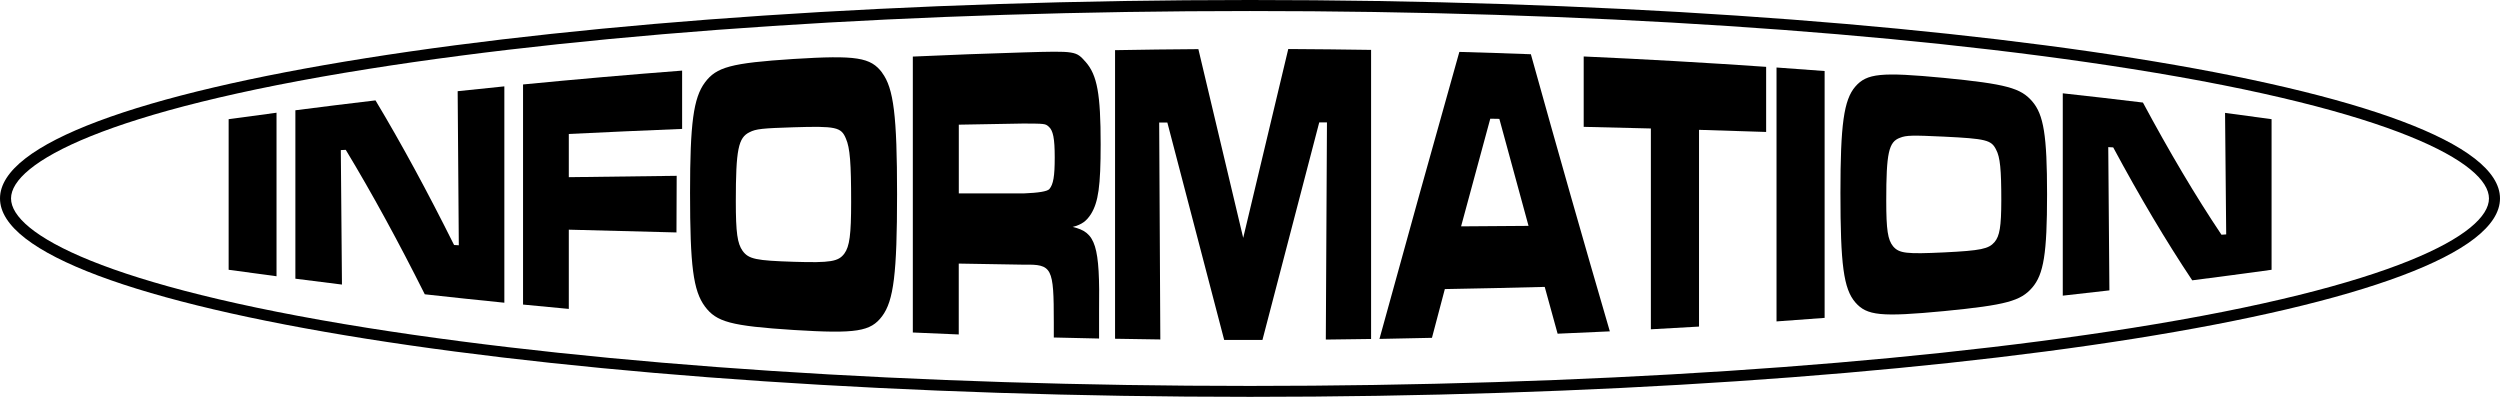
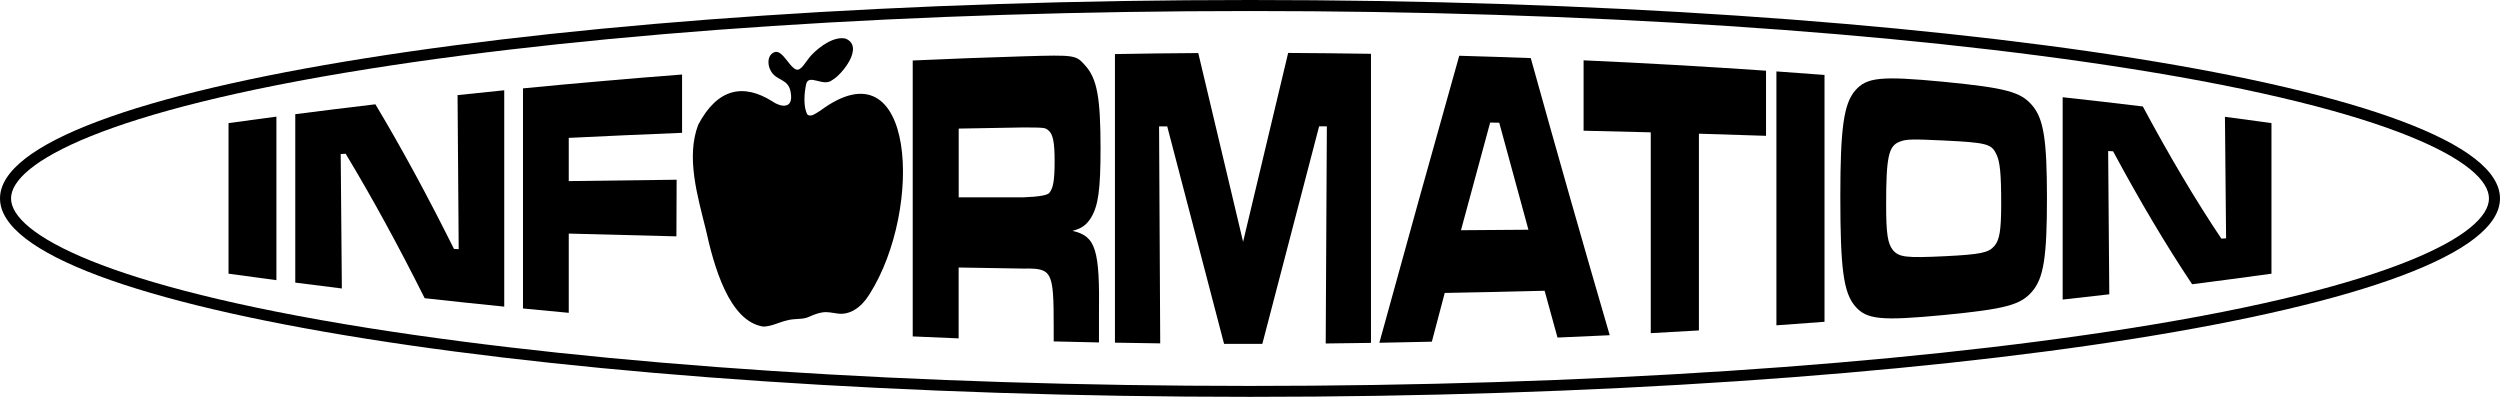
<svg xmlns="http://www.w3.org/2000/svg" id="Layer_2" data-name="Layer 2" viewBox="0 0 460 73.03">
  <g id="Layer_1-2" data-name="Layer 1">
    <g>
-       <path d="M50.88,20.74v30.09c-2.94-.39-5.87-.78-8.81-1.19,0-9.24,0-18.48,0-27.71,2.94-.41,5.87-.8,8.81-1.19Z" />
-       <path d="M69.09,18.47c4.82,8.03,9.64,16.94,14.46,26.61.29.02.58.03.87.05-.07-9.46-.14-18.91-.21-28.35,2.86-.31,5.72-.6,8.59-.89v39.81c-4.88-.49-9.76-1.01-14.64-1.55-4.85-9.68-9.7-18.57-14.54-26.58-.3.02-.61.04-.91.05.07,8.23.14,16.48.21,24.74-2.86-.35-5.71-.71-8.57-1.08v-30.99c4.91-.63,9.82-1.24,14.74-1.82Z" />
-       <path d="M125.51,12.99c0,3.58,0,7.15,0,10.73-6.95.28-13.9.59-20.85.93,0,2.65,0,5.3,0,7.95,6.61-.09,13.23-.18,19.85-.25-.01,3.47-.03,6.95-.04,10.42-6.61-.16-13.21-.33-19.81-.51,0,4.86,0,9.72,0,14.58-2.81-.26-5.62-.52-8.42-.8V15.54c9.75-.95,19.51-1.8,29.28-2.55Z" />
-       <path d="M162.31,13.39c2.12,2.84,2.75,7.9,2.75,22.36,0,14.53-.62,19.59-2.75,22.43-2.12,2.83-4.74,3.25-16.22,2.54-11.69-.75-14.26-1.49-16.38-4.32-2.16-2.92-2.74-7.47-2.74-20.92,0-12.77.62-17.46,2.74-20.31,2.12-2.83,4.74-3.57,16.3-4.32,11.6-.72,14.19-.3,16.31,2.53ZM137.93,24.32c-2.08.99-2.54,3.19-2.54,12.71,0,5.85.29,7.76,1.25,9.13,1.12,1.52,2.45,1.79,9.44,2.01,6.78.21,8.19-.05,9.28-1.51.96-1.31,1.25-3.47,1.25-9.49,0-7.14-.21-9.97-.96-11.66-.87-2.13-1.83-2.33-9.65-2.09-5.74.18-6.9.3-8.07.9Z" />
-       <path d="M167.96,10.41c6.81-.31,13.62-.57,20.44-.77,9.58-.28,9.58-.25,11.37,1.77,2.12,2.41,2.75,5.91,2.75,15.12,0,7.71-.42,10.65-1.79,12.87-.83,1.27-1.62,1.9-3.37,2.36,4.29.97,5.04,3.36,4.87,15.6v4.93c-2.78-.06-5.55-.12-8.33-.19v-2.76c0-10.18-.29-10.73-5.54-10.64-3.98-.06-7.97-.13-11.95-.2v13.04c-2.82-.11-5.63-.23-8.45-.36V10.41ZM188.32,35.59q4.16-.16,4.75-.79c.75-.87,1-2.37,1-5.84,0-3.47-.29-4.97-1.12-5.67-.62-.54-.71-.54-4.62-.56-3.97.06-7.94.13-11.91.21v12.65c3.97,0,7.94,0,11.91,0Z" />
-       <path d="M220.5,9.04c2.75,11.56,5.5,23.14,8.25,34.73,2.76-11.59,5.53-23.18,8.29-34.75,5.08.03,10.16.08,15.24.16v53.19c-2.78.04-5.55.08-8.33.11.07-13.32.14-26.64.21-39.96-.47,0-.94,0-1.42,0-3.48,13.31-6.97,26.67-10.45,40.03-2.35,0-4.69,0-7.04,0-3.49-13.36-6.97-26.72-10.46-40.01-.5,0-1,0-1.5,0,.07,13.3.14,26.61.21,39.92-2.78-.03-5.55-.08-8.33-.13,0-17.7,0-35.4,0-53.1,5.11-.09,10.22-.16,15.33-.19Z" />
-       <path d="M284.21,52.79c-6.12.16-12.24.29-18.36.4-.79,2.98-1.58,5.98-2.37,8.97-3.22.08-6.44.15-9.66.2,4.9-17.8,9.8-35.45,14.7-52.81,4.39.12,8.77.27,13.16.43,4.84,17.39,9.69,34.43,14.53,50.99-3.2.15-6.41.3-9.61.43-.79-2.86-1.58-5.73-2.37-8.61ZM275.88,21.87c-.56,0-1.11-.02-1.67-.03-1.79,6.56-3.58,13.17-5.37,19.81,4.14-.03,8.27-.06,12.41-.09-1.79-6.51-3.58-13.08-5.37-19.69Z" />
-       <path d="M324.97,12.3v11.98c-4.12-.14-8.23-.27-12.35-.39,0,12.07,0,24.13,0,36.2-2.95.18-5.91.35-8.86.5,0-12.32,0-24.63,0-36.95-4.12-.11-8.24-.21-12.36-.3,0-4.32,0-8.63,0-12.95,11.2.5,22.39,1.14,33.57,1.91Z" />
-       <path d="M335.73,13.08c0,15.14,0,30.27,0,45.41-2.95.23-5.9.45-8.85.65,0-15.57,0-31.14,0-46.72,2.95.21,5.9.43,8.85.65Z" />
-       <path d="M373.92,18.64c2.12,2.45,2.74,6.28,2.74,17.12,0,10.89-.62,14.72-2.74,17.17-2.12,2.44-4.72,3.19-16.18,4.31-11.67,1.11-14.24.84-16.36-1.6-2.16-2.51-2.74-6.94-2.74-20.16,0-12.54.62-17.1,2.74-19.55,2.12-2.44,4.74-2.7,16.28-1.6,11.58,1.13,14.15,1.88,16.26,4.31ZM349.6,25.35c-2.08.75-2.53,2.76-2.53,11.58,0,5.42.29,7.18,1.25,8.38,1.12,1.32,2.45,1.46,9.42,1.13,6.77-.33,8.18-.65,9.25-1.89.95-1.12,1.24-2.85,1.25-7.66,0-5.7-.21-7.96-.96-9.36-.87-1.76-1.82-2.01-9.63-2.39-5.73-.27-6.89-.26-8.05.21Z" />
-       <path d="M394.3,18.87c4.82,8.98,9.63,17.13,14.45,24.32.29-.02.58-.04.87-.06-.07-7.44-.14-14.89-.21-22.36,2.85.38,5.71.76,8.56,1.16v27.71c-4.86.67-9.73,1.32-14.6,1.94-4.84-7.25-9.69-15.44-14.54-24.46-.3-.02-.61-.03-.91-.05.07,8.8.14,17.59.21,26.36-2.86.33-5.72.65-8.58.97,0-12.41,0-24.82,0-37.23,4.92.54,9.84,1.1,14.75,1.7Z" />
+       <g>
+         <path d="M50.86,21.46v30.09c-2.94-.39-5.87-.78-8.81-1.19,0-9.24,0-18.48,0-27.71,2.94-.41,5.87-.8,8.81-1.19Z" />
+         <path d="M69.07,19.19c4.82,8.03,9.64,16.94,14.46,26.61.29.02.58.03.87.05-.07-9.46-.14-18.91-.21-28.35,2.86-.31,5.72-.6,8.59-.89v39.81c-4.88-.49-9.76-1.01-14.64-1.55-4.85-9.68-9.7-18.57-14.54-26.58-.3.02-.61.04-.91.05.07,8.23.14,16.48.21,24.74-2.86-.35-5.71-.71-8.57-1.08v-30.99c4.91-.63,9.82-1.24,14.74-1.82Z" />
+         <path d="M125.5,13.71c0,3.58,0,7.15,0,10.73-6.95.28-13.9.59-20.85.93,0,2.65,0,5.3,0,7.95,6.61-.09,13.23-.18,19.85-.25-.01,3.47-.03,6.95-.04,10.42-6.61-.16-13.21-.33-19.81-.51,0,4.86,0,9.72,0,14.58-2.81-.26-5.62-.52-8.42-.8V16.26c9.75-.95,19.51-1.8,29.28-2.55Z" />
+         <path d="M167.94,11.13c6.81-.31,13.62-.57,20.44-.77,9.58-.28,9.58-.25,11.37,1.77,2.12,2.41,2.75,5.91,2.75,15.12,0,7.71-.42,10.65-1.79,12.87-.83,1.27-1.62,1.9-3.37,2.36,4.29.97,5.04,3.36,4.87,15.6v4.93c-2.78-.06-5.55-.12-8.33-.19v-2.76c0-10.18-.29-10.73-5.54-10.64-3.98-.06-7.97-.13-11.95-.2v13.04c-2.82-.11-5.63-.23-8.45-.36V11.13ZM188.3,36.31q4.16-.16,4.75-.79c.75-.87,1-2.37,1-5.84,0-3.47-.29-4.97-1.12-5.67-.62-.54-.71-.54-4.62-.56-3.97.06-7.94.13-11.91.21v12.65c3.97,0,7.94,0,11.91,0Z" />
+         <path d="M220.48,9.76c2.75,11.56,5.5,23.14,8.25,34.73,2.76-11.59,5.53-23.18,8.29-34.75,5.08.03,10.16.08,15.24.16v53.19c-2.78.04-5.55.08-8.33.11.07-13.32.14-26.64.21-39.96-.47,0-.94,0-1.42,0-3.48,13.31-6.97,26.67-10.45,40.03-2.35,0-4.69,0-7.04,0-3.49-13.36-6.97-26.72-10.46-40.01-.5,0-1,0-1.5,0,.07,13.3.14,26.61.21,39.92-2.78-.03-5.55-.08-8.33-.13,0-17.7,0-35.4,0-53.1,5.11-.09,10.22-.16,15.33-.19Z" />
+         <path d="M284.19,53.5c-6.12.16-12.24.29-18.36.4-.79,2.98-1.58,5.98-2.37,8.97-3.22.08-6.44.15-9.66.2,4.9-17.8,9.8-35.45,14.7-52.81,4.39.12,8.77.27,13.16.43,4.84,17.39,9.69,34.43,14.53,50.99-3.2.15-6.41.3-9.61.43-.79-2.86-1.58-5.73-2.37-8.61ZM275.86,22.58c-.56,0-1.11-.02-1.67-.03-1.79,6.56-3.58,13.17-5.37,19.81,4.14-.03,8.27-.06,12.41-.09-1.79-6.51-3.58-13.08-5.37-19.69Z" />
+         <path d="M324.95,13.01v11.98c-4.12-.14-8.23-.27-12.35-.39,0,12.07,0,24.13,0,36.2-2.95.18-5.91.35-8.86.5,0-12.32,0-24.63,0-36.95-4.12-.11-8.24-.21-12.36-.3,0-4.32,0-8.63,0-12.95,11.2.5,22.39,1.14,33.57,1.91Z" />
+         <path d="M335.71,13.8c0,15.14,0,30.27,0,45.41-2.95.23-5.9.45-8.85.65,0-15.57,0-31.14,0-46.72,2.95.21,5.9.43,8.85.65Z" />
+         <path d="M373.9,19.36c2.12,2.45,2.74,6.28,2.74,17.12,0,10.89-.62,14.72-2.74,17.17-2.12,2.44-4.72,3.19-16.18,4.31-11.67,1.11-14.24.84-16.36-1.6-2.16-2.51-2.74-6.94-2.74-20.16,0-12.54.62-17.1,2.74-19.55,2.12-2.44,4.74-2.7,16.28-1.6,11.58,1.13,14.15,1.88,16.26,4.31ZM349.58,26.06c-2.08.75-2.53,2.76-2.53,11.58,0,5.42.29,7.18,1.25,8.38,1.12,1.32,2.45,1.46,9.42,1.13,6.77-.33,8.18-.65,9.25-1.89.95-1.12,1.24-2.85,1.25-7.66,0-5.7-.21-7.96-.96-9.36-.87-1.76-1.82-2.01-9.63-2.39-5.73-.27-6.89-.26-8.05.21Z" />
+         <path d="M394.28,19.59c4.82,8.98,9.63,17.13,14.45,24.32.29-.02.58-.04.87-.06-.07-7.44-.14-14.89-.21-22.36,2.85.38,5.71.76,8.56,1.16v27.71c-4.86.67-9.73,1.32-14.6,1.94-4.84-7.25-9.69-15.44-14.54-24.46-.3-.02-.61-.03-.91-.05.07,8.8.14,17.59.21,26.36-2.86.33-5.72.65-8.58.97,0-12.41,0-24.82,0-37.23,4.92.54,9.84,1.1,14.75,1.7Z" />
+       </g>
+       <path d="M230,2.03c61.33,0,118.98,3.79,162.32,10.67,48.41,7.69,65.65,17.34,65.65,23.82s-17.25,16.13-65.65,23.82c-43.34,6.88-100.98,10.67-162.32,10.67s-118.98-3.79-162.32-10.67C19.28,52.65,2.03,42.99,2.03,36.51S19.28,20.38,67.68,12.7C111.02,5.82,168.67,2.03,230,2.03M230,0C102.97,0,0,16.35,0,36.51s102.97,36.51,230,36.51,230-16.35,230-36.51S357.03,0,230,0h0Z" />
+       <path d="M159.86,54.34c-1.47,2.31-3.59,3.71-5.83,3.34-.9-.13-1.8-.34-2.7-.2-.78.12-1.58.41-2.32.75-1.37.68-2.57.26-4.32.75-1.41.34-2.84,1.12-4.27,1.11-6.25-.98-9.06-11.07-10.57-17.95-1.47-5.96-3.66-13.2-1.38-19.18,3.54-6.73,8.33-7.66,13.65-4.3,1.47,1.03,4.02,1.58,3.34-1.81-.45-2.38-2.53-1.96-3.56-3.69-.6-.96-.7-2.28-.1-3.06,1.81-2.01,3.12,2.02,4.66,2.68.94.35,1.7-1.35,2.8-2.6,1.7-1.78,4.28-3.53,6.32-3.08,3.52,1.45-.64,6.64-2.46,7.64-1.6,1.31-4.25-1.2-4.77.67-.38,1.6-.58,4.37.23,5.68.71.53,1.61-.3,2.37-.74,17.48-12.96,19,18.08,9.06,33.75l-.16.24Z" />
    </g>
-     <path d="M230,2.03c61.33,0,118.98,3.79,162.32,10.67,48.41,7.69,65.65,17.34,65.65,23.82s-17.25,16.13-65.65,23.82c-43.34,6.88-100.98,10.67-162.32,10.67s-118.98-3.79-162.32-10.67C19.28,52.65,2.03,42.99,2.03,36.51S19.28,20.38,67.68,12.7C111.02,5.82,168.67,2.03,230,2.03M230,0C102.97,0,0,16.35,0,36.51s102.97,36.51,230,36.51,230-16.35,230-36.51S357.03,0,230,0h0Z" />
  </g>
</svg>
